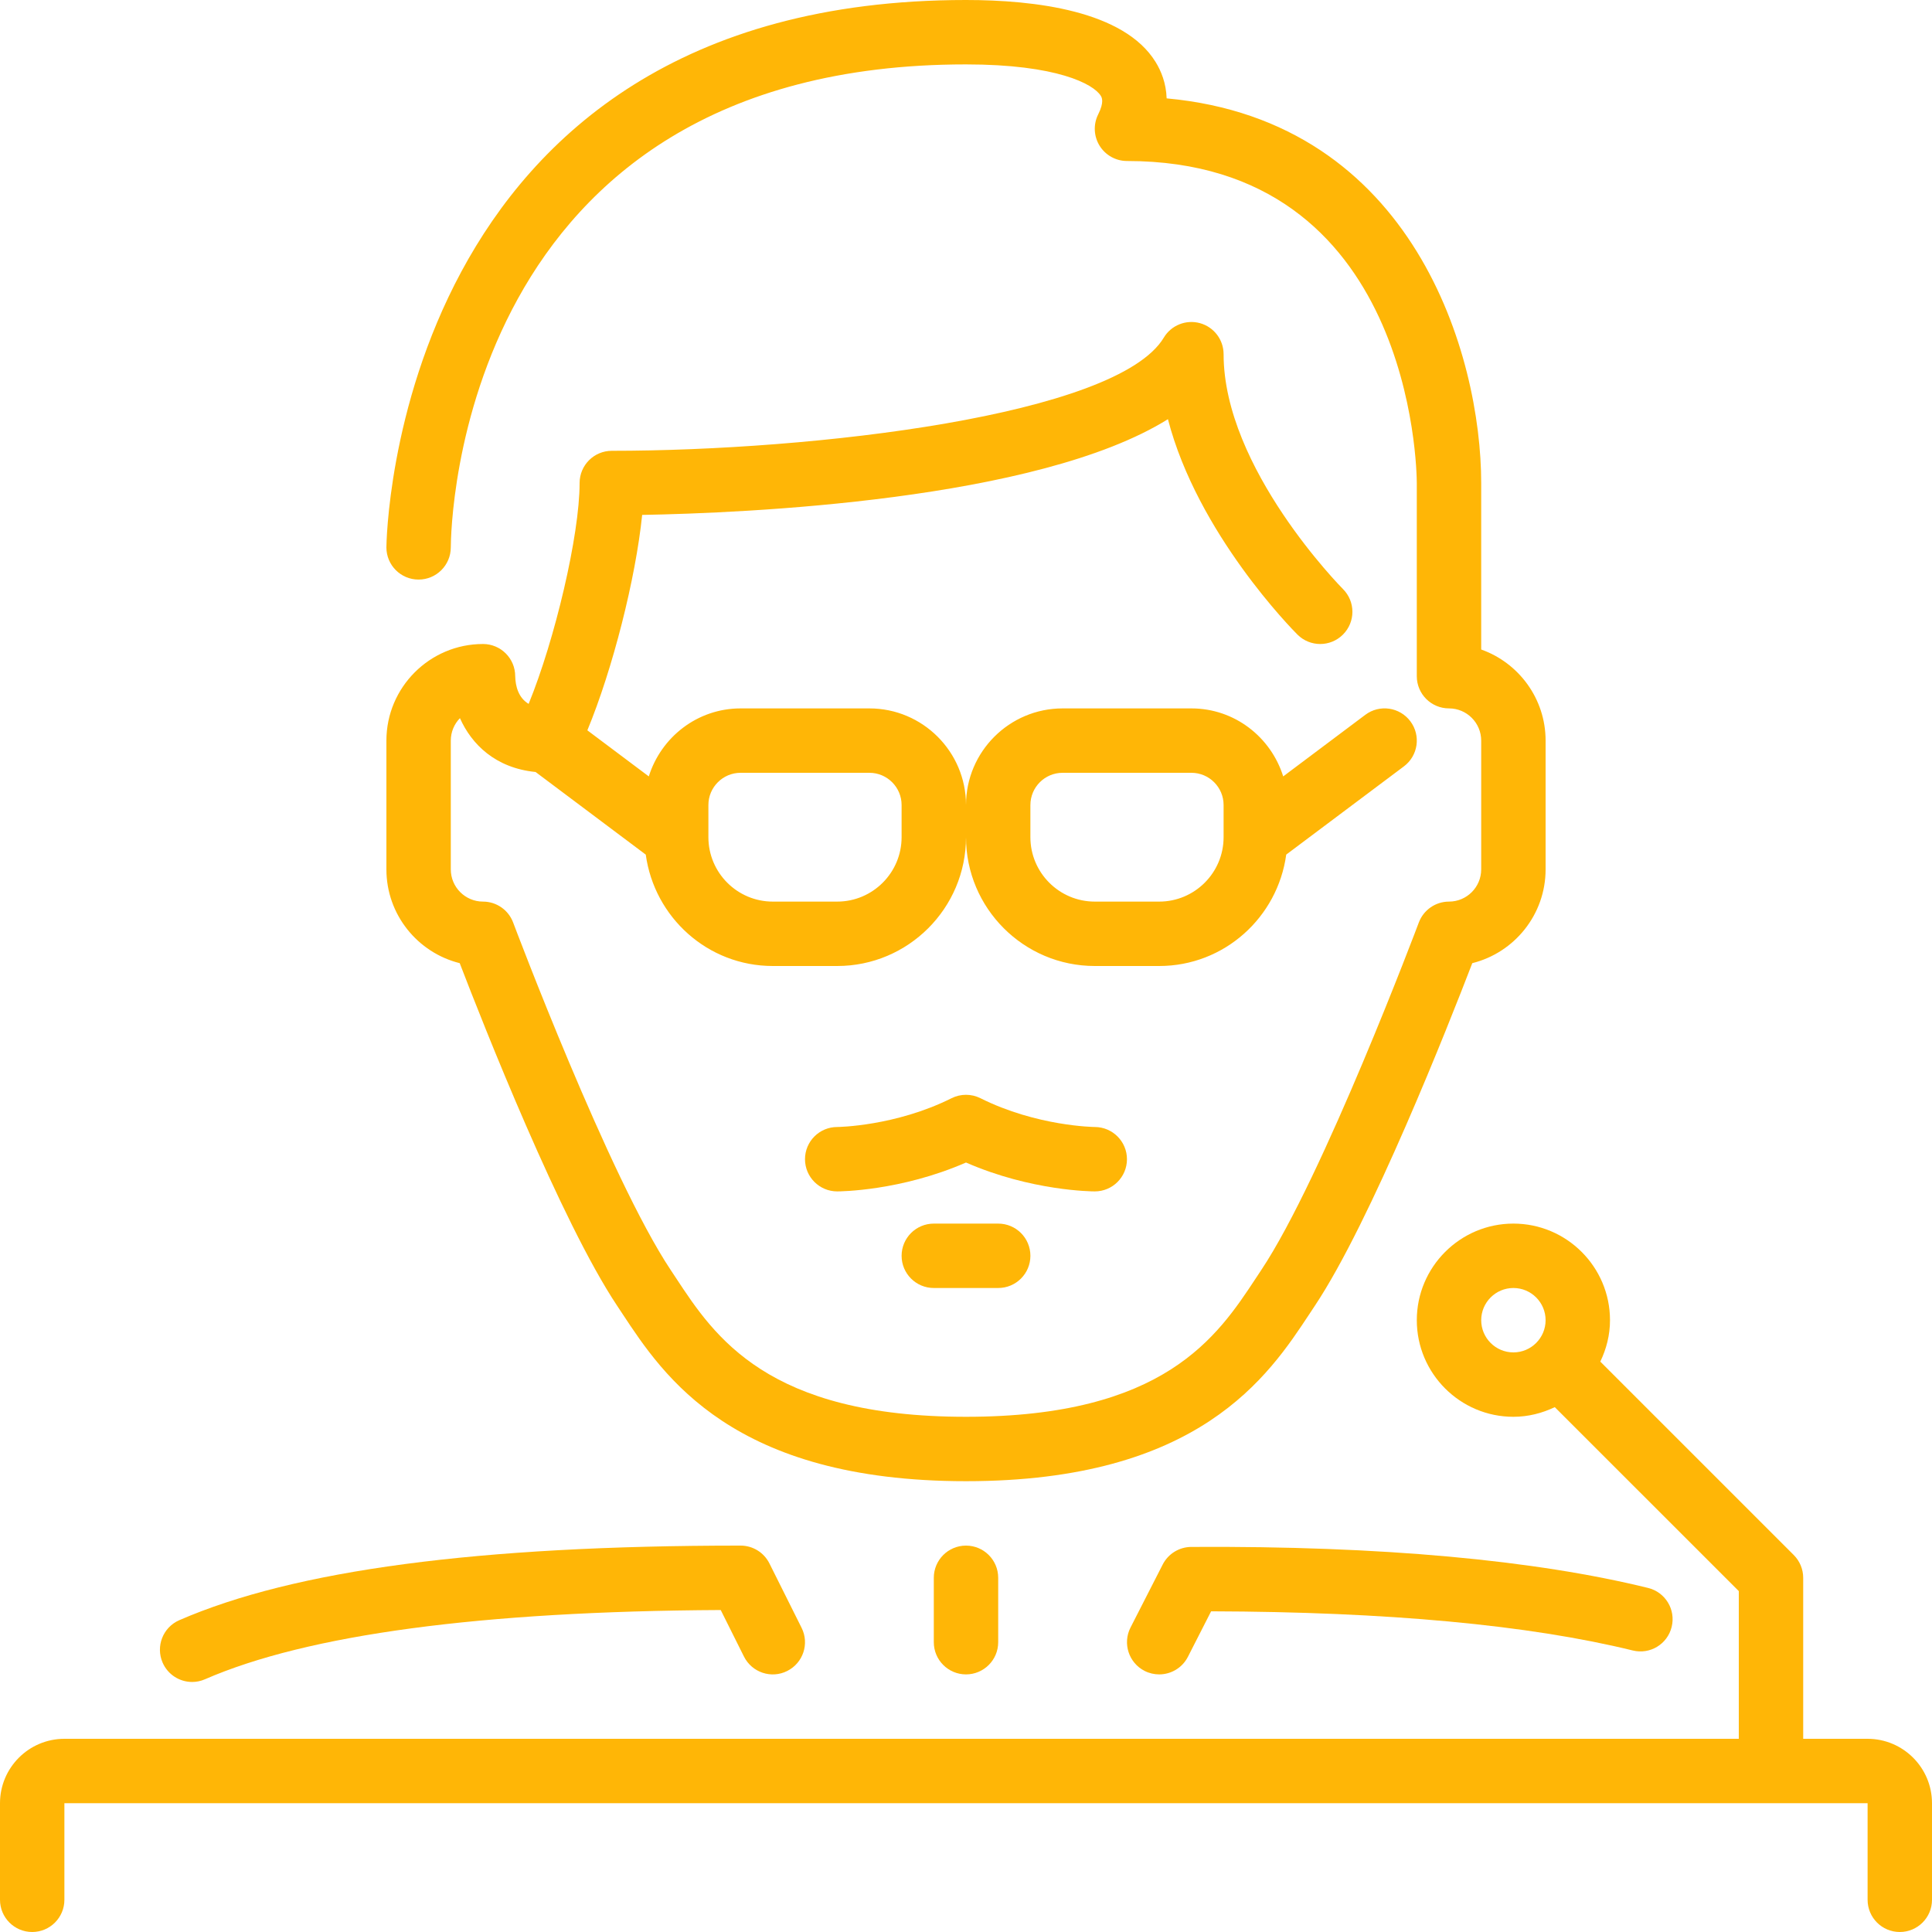
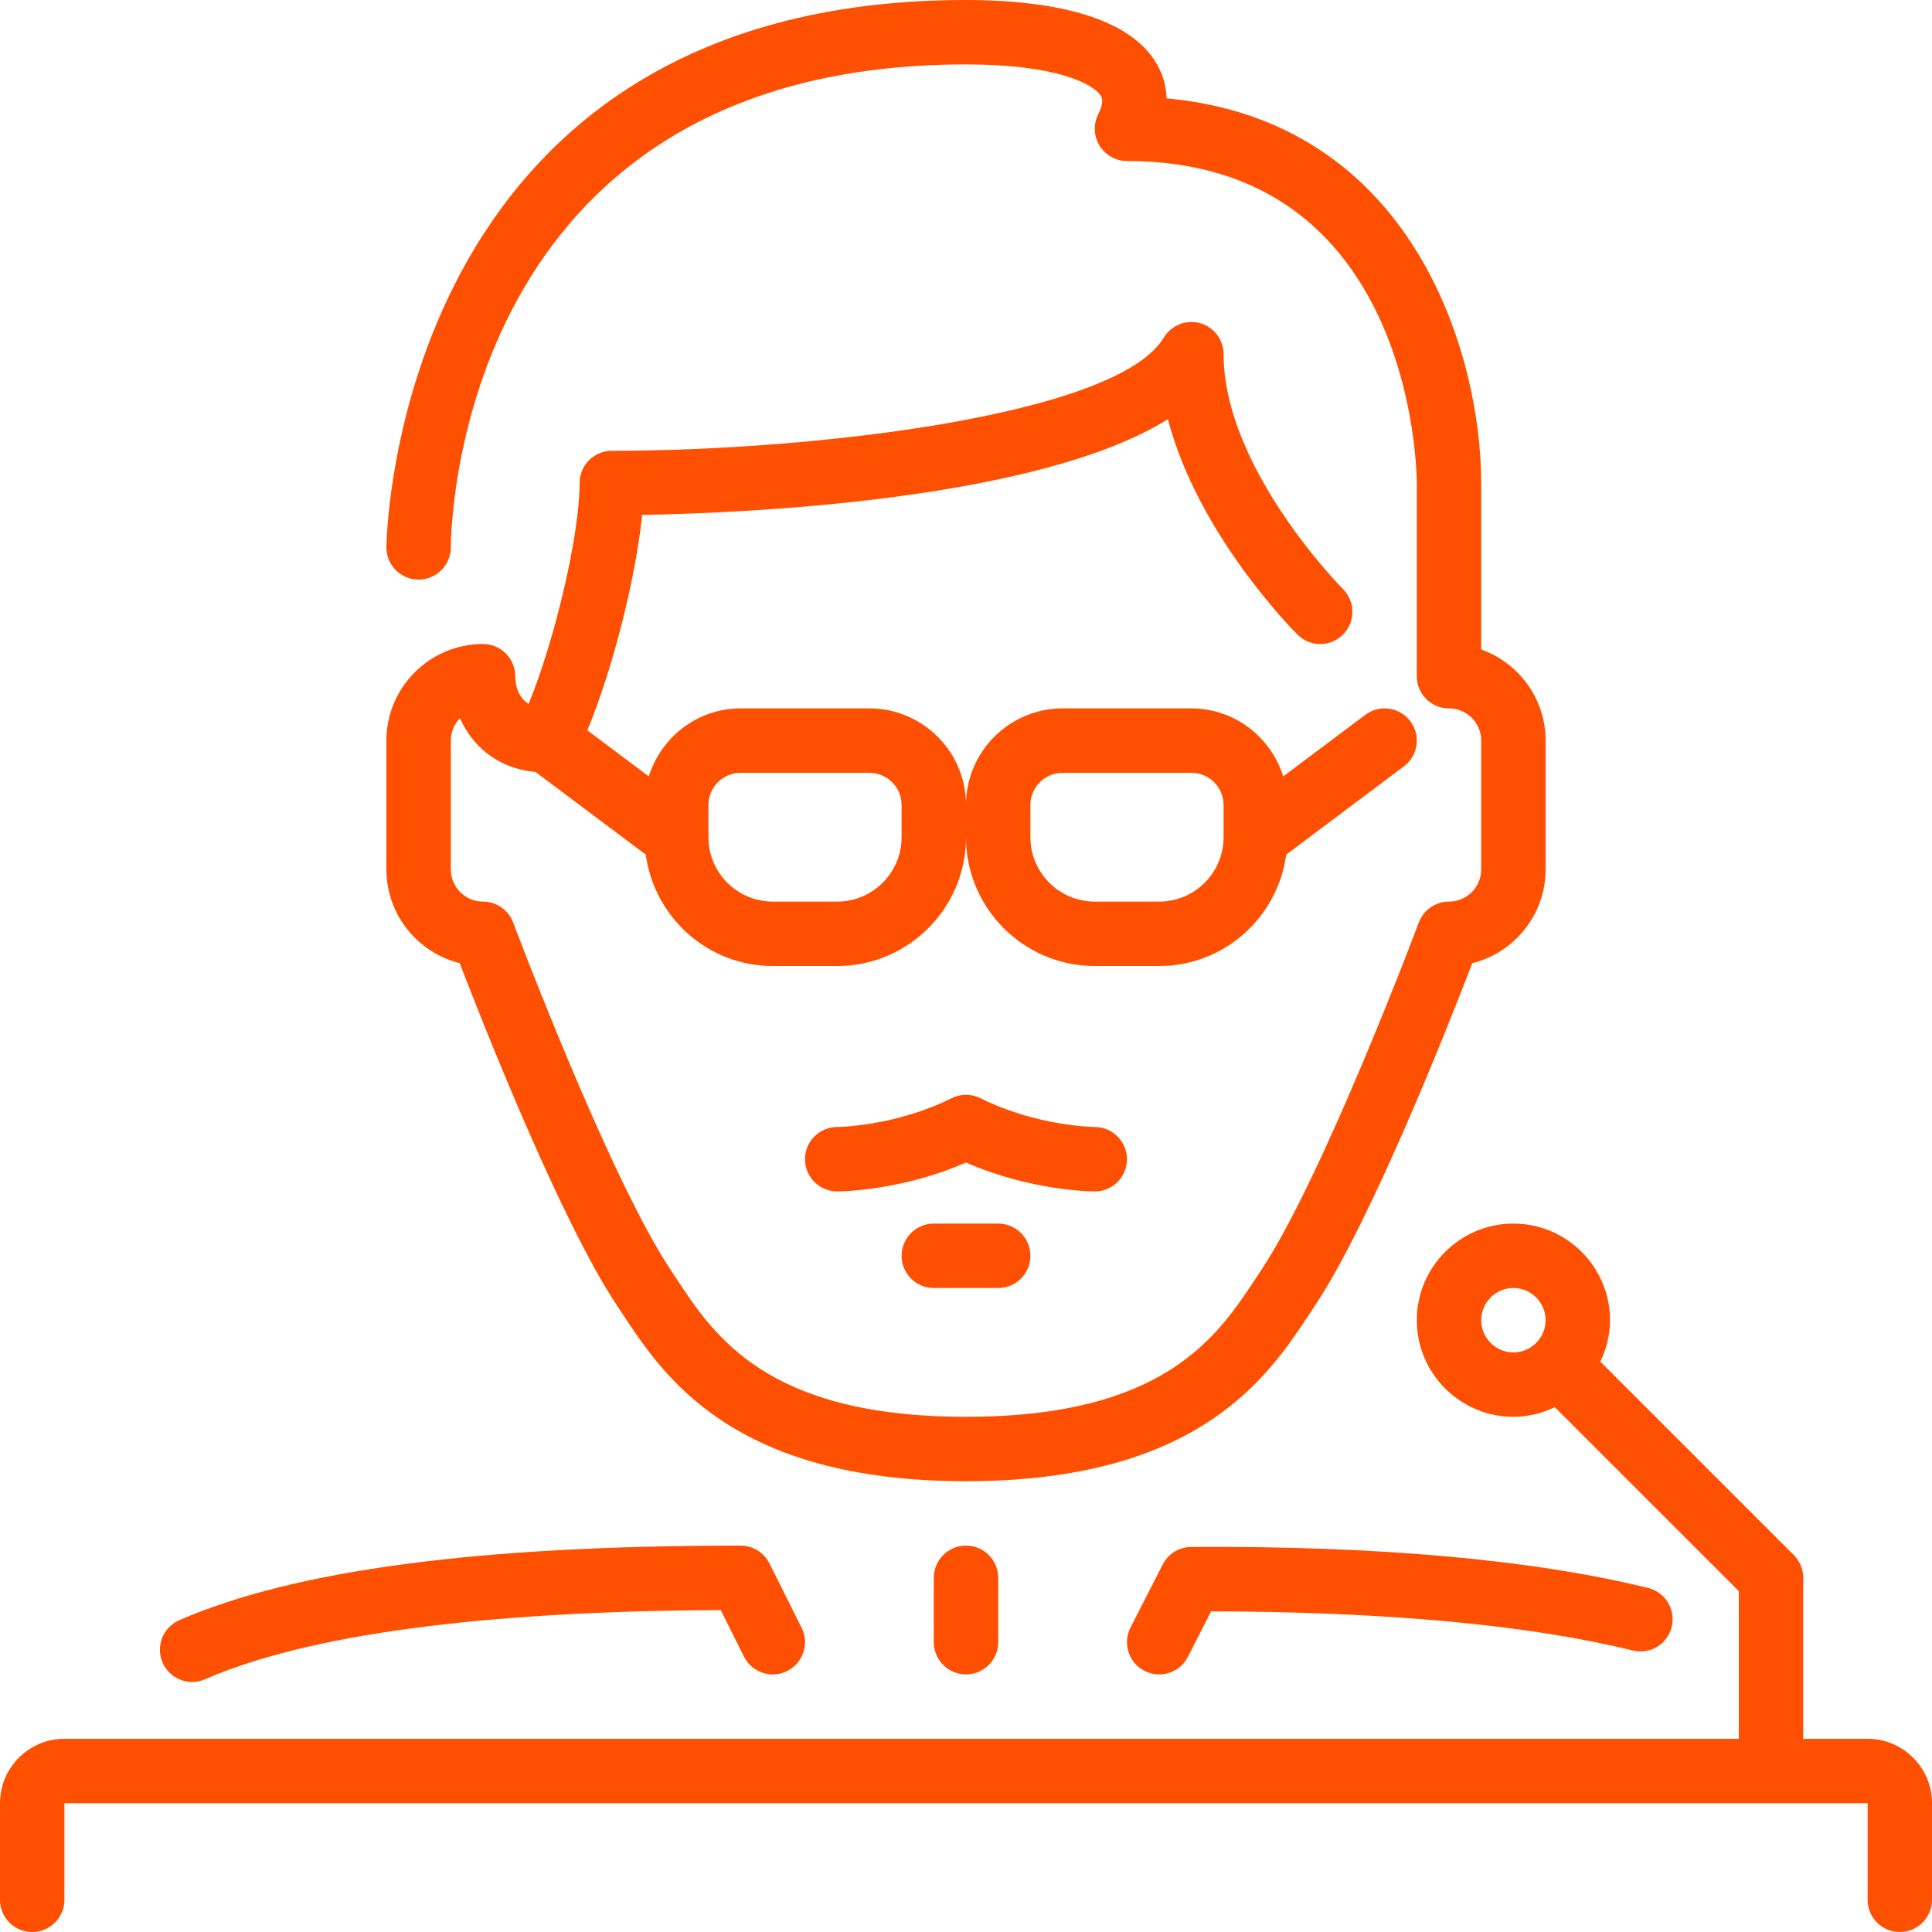
<svg xmlns="http://www.w3.org/2000/svg" version="1.1" id="Layer_1" x="0px" y="0px" viewBox="0 0 512 512" style="enable-background:new 0 0 512 512;" xml:space="preserve" width="512px" height="512px">
  <g>
    <g>
      <g>
-         <path d="M50.918,445.739c1.143,0,2.295-0.23,3.405-0.717c27.221-11.853,73.19-18.022,136.678-18.347l6.161,12.339     c2.116,4.216,7.245,5.939,11.452,3.814c4.215-2.108,5.931-7.228,3.814-11.443l-8.525-17.067     c-1.451-2.893-4.403-4.719-7.637-4.719c-69.538,0-118.204,6.468-148.762,19.772c-4.318,1.886-6.289,6.912-4.412,11.238     C44.493,443.819,47.625,445.739,50.918,445.739z" fill="#ffb606" />
-         <path d="M494.933,460.8h-17.067v-42.667c0-2.261-0.905-4.437-2.5-6.033l-51.268-51.26c1.604-3.337,2.569-7.031,2.569-10.974     c0-14.114-11.486-25.6-25.6-25.6c-14.114,0-25.6,11.486-25.6,25.6s11.486,25.6,25.6,25.6c3.942,0,7.629-0.964,10.965-2.56     l48.768,48.759V460.8H17.067C7.654,460.8,0,468.454,0,477.867v25.6C0,508.177,3.823,512,8.533,512s8.533-3.823,8.533-8.533v-25.6     h477.867v25.6c0,4.71,3.814,8.533,8.533,8.533c4.719,0,8.533-3.823,8.533-8.533v-25.6C512,468.454,504.337,460.8,494.933,460.8z      M401.067,358.4c-4.71,0-8.533-3.831-8.533-8.533s3.823-8.533,8.533-8.533s8.533,3.831,8.533,8.533S405.777,358.4,401.067,358.4z     " fill="#ffb606" />
-         <path d="M121.83,255.249c6.221,16.196,26.803,68.42,41.737,90.82l1.348,2.039c10.957,16.614,29.286,44.424,91.085,44.424     c61.79,0,80.128-27.81,91.085-44.424l1.348-2.039c14.933-22.4,35.507-74.624,41.737-90.82c11.145-2.773,19.43-12.86,19.43-24.849     v-34.133c0-11.127-7.134-20.617-17.067-24.141V128c0-33.69-17.741-95.923-83.362-101.931c-0.128-4.028-1.459-7.27-2.944-9.668     C297.839,2.842,274.287,0,256,0C104.158,0,102.4,143.616,102.4,145.067c0,4.71,3.814,8.525,8.516,8.525h0.017     c4.702,0,8.516-3.806,8.533-8.516c0.017-5.222,1.937-128.009,136.533-128.009c24.132,0,33.801,5.222,35.712,8.311     c0.265,0.435,0.99,1.604-0.683,4.941c-1.323,2.645-1.178,5.786,0.375,8.303c1.562,2.509,4.301,4.045,7.262,4.045     c75.657,0,76.791,81.86,76.8,85.333v51.2c0,4.71,3.814,8.533,8.533,8.533c4.71,0,8.533,3.831,8.533,8.533V230.4     c0,4.702-3.823,8.533-8.533,8.533c-3.558,0-6.741,2.21-7.996,5.538c-0.247,0.674-25.446,67.644-41.771,92.126l-1.399,2.116     c-10.223,15.514-24.235,36.753-76.834,36.753c-52.608,0-66.611-21.239-76.834-36.753l-1.399-2.116     c-16.324-24.482-41.523-91.452-41.779-92.126c-1.246-3.328-4.429-5.538-7.987-5.538c-4.702,0-8.533-3.831-8.533-8.533v-34.133     c0-2.313,0.922-4.412,2.423-5.948c3.098,6.955,9.421,13.21,20.045,14.268l29.201,21.897C173.414,243.106,187.554,256,204.8,256     h17.067C240.691,256,256,240.691,256,221.867C256,240.691,271.309,256,290.133,256H307.2c17.237,0,31.394-12.894,33.664-29.525     l31.189-23.381c3.772-2.825,4.54-8.175,1.707-11.947c-2.825-3.772-8.175-4.548-11.947-1.707l-21.751,16.316     c-3.251-10.402-12.86-18.022-24.329-18.022H281.6c-14.114,0-25.6,11.486-25.6,25.6c0-14.114-11.486-25.6-25.6-25.6h-34.133     c-11.46,0-21.069,7.62-24.328,18.022l-16.282-12.211c6.716-16.23,12.8-40.235,14.524-57.088     c26.897-0.478,104.713-3.763,139.332-25.37c7.851,30.31,33.05,55.817,34.321,57.08c3.336,3.336,8.73,3.336,12.066,0     c3.336-3.337,3.336-8.73,0-12.066c-0.316-0.316-31.633-31.983-31.633-62.234c0-3.831-2.56-7.202-6.255-8.226     c-3.678-1.024-7.629,0.546-9.591,3.831c-12.425,20.693-93.022,29.995-146.287,29.995c-4.71,0-8.533,3.823-8.533,8.533     c0,13.85-6.545,41.515-13.508,58.539c-2.722-1.638-3.49-4.693-3.558-7.339c0-4.71-3.823-8.533-8.533-8.533     c-14.114,0-25.6,11.486-25.6,25.6V230.4C102.4,242.389,110.686,252.476,121.83,255.249z M273.067,213.333     c0-4.702,3.823-8.533,8.533-8.533h34.133c4.71,0,8.533,3.831,8.533,8.533v8.533c0,9.412-7.654,17.067-17.067,17.067h-17.067     c-9.412,0-17.067-7.654-17.067-17.067V213.333z M187.733,213.333c0-4.702,3.831-8.533,8.533-8.533H230.4     c4.702,0,8.533,3.831,8.533,8.533v8.533c0,9.412-7.654,17.067-17.067,17.067H204.8c-9.412,0-17.067-7.654-17.067-17.067V213.333z     " fill="#ffb606" />
-         <path d="M298.658,307.226c0.009-4.702-3.797-8.533-8.499-8.559c-0.162,0-15.42-0.171-30.345-7.637     c-2.398-1.195-5.231-1.195-7.629,0c-14.925,7.467-30.191,7.637-30.319,7.637c-4.71,0-8.533,3.823-8.533,8.533     s3.823,8.533,8.533,8.533c0.725,0,16.845-0.094,34.133-7.654c17.28,7.56,33.408,7.654,34.133,7.654     C294.835,315.733,298.641,311.927,298.658,307.226z" fill="#ffb606" />
-         <path d="M315.708,409.95c-3.191,0.017-6.118,1.809-7.578,4.659l-8.533,16.708c-2.142,4.198-0.469,9.344,3.721,11.486     c1.237,0.631,2.569,0.93,3.874,0.93c3.106,0,6.101-1.698,7.612-4.651l6.153-12.066c46.643,0.128,84.207,3.618,111.735,10.377     c4.591,1.135,9.199-1.672,10.317-6.246c1.126-4.582-1.664-9.199-6.246-10.325C406.878,413.474,366.345,409.651,315.708,409.95z" fill="#ffb606" />
-         <path d="M247.467,418.133V435.2c0,4.71,3.823,8.533,8.533,8.533s8.533-3.823,8.533-8.533v-17.067c0-4.71-3.823-8.533-8.533-8.533     S247.467,413.423,247.467,418.133z" fill="#ffb606" />
-         <path d="M247.467,324.267c-4.71,0-8.533,3.823-8.533,8.533c0,4.71,3.823,8.533,8.533,8.533h17.067     c4.719,0,8.533-3.823,8.533-8.533c0-4.71-3.814-8.533-8.533-8.533H247.467z" fill="#ffb606" />
+         <path d="M50.918,445.739c1.143,0,2.295-0.23,3.405-0.717c27.221-11.853,73.19-18.022,136.678-18.347l6.161,12.339     c2.116,4.216,7.245,5.939,11.452,3.814c4.215-2.108,5.931-7.228,3.814-11.443l-8.525-17.067     c-1.451-2.893-4.403-4.719-7.637-4.719c-69.538,0-118.204,6.468-148.762,19.772c-4.318,1.886-6.289,6.912-4.412,11.238     C44.493,443.819,47.625,445.739,50.918,445.739z" fill="#FF4F00" />
+         <path d="M494.933,460.8h-17.067v-42.667c0-2.261-0.905-4.437-2.5-6.033l-51.268-51.26c1.604-3.337,2.569-7.031,2.569-10.974     c0-14.114-11.486-25.6-25.6-25.6c-14.114,0-25.6,11.486-25.6,25.6s11.486,25.6,25.6,25.6c3.942,0,7.629-0.964,10.965-2.56     l48.768,48.759V460.8H17.067C7.654,460.8,0,468.454,0,477.867v25.6C0,508.177,3.823,512,8.533,512s8.533-3.823,8.533-8.533v-25.6     h477.867v25.6c0,4.71,3.814,8.533,8.533,8.533c4.719,0,8.533-3.823,8.533-8.533v-25.6C512,468.454,504.337,460.8,494.933,460.8z      M401.067,358.4c-4.71,0-8.533-3.831-8.533-8.533s3.823-8.533,8.533-8.533s8.533,3.831,8.533,8.533S405.777,358.4,401.067,358.4z     " fill="#FF4F00" />
+         <path d="M121.83,255.249c6.221,16.196,26.803,68.42,41.737,90.82l1.348,2.039c10.957,16.614,29.286,44.424,91.085,44.424     c61.79,0,80.128-27.81,91.085-44.424l1.348-2.039c14.933-22.4,35.507-74.624,41.737-90.82c11.145-2.773,19.43-12.86,19.43-24.849     v-34.133c0-11.127-7.134-20.617-17.067-24.141V128c0-33.69-17.741-95.923-83.362-101.931c-0.128-4.028-1.459-7.27-2.944-9.668     C297.839,2.842,274.287,0,256,0C104.158,0,102.4,143.616,102.4,145.067c0,4.71,3.814,8.525,8.516,8.525h0.017     c4.702,0,8.516-3.806,8.533-8.516c0.017-5.222,1.937-128.009,136.533-128.009c24.132,0,33.801,5.222,35.712,8.311     c0.265,0.435,0.99,1.604-0.683,4.941c-1.323,2.645-1.178,5.786,0.375,8.303c1.562,2.509,4.301,4.045,7.262,4.045     c75.657,0,76.791,81.86,76.8,85.333v51.2c0,4.71,3.814,8.533,8.533,8.533c4.71,0,8.533,3.831,8.533,8.533V230.4     c0,4.702-3.823,8.533-8.533,8.533c-3.558,0-6.741,2.21-7.996,5.538c-0.247,0.674-25.446,67.644-41.771,92.126l-1.399,2.116     c-10.223,15.514-24.235,36.753-76.834,36.753c-52.608,0-66.611-21.239-76.834-36.753l-1.399-2.116     c-16.324-24.482-41.523-91.452-41.779-92.126c-1.246-3.328-4.429-5.538-7.987-5.538c-4.702,0-8.533-3.831-8.533-8.533v-34.133     c0-2.313,0.922-4.412,2.423-5.948c3.098,6.955,9.421,13.21,20.045,14.268l29.201,21.897C173.414,243.106,187.554,256,204.8,256     h17.067C240.691,256,256,240.691,256,221.867C256,240.691,271.309,256,290.133,256H307.2c17.237,0,31.394-12.894,33.664-29.525     l31.189-23.381c3.772-2.825,4.54-8.175,1.707-11.947c-2.825-3.772-8.175-4.548-11.947-1.707l-21.751,16.316     c-3.251-10.402-12.86-18.022-24.329-18.022H281.6c-14.114,0-25.6,11.486-25.6,25.6c0-14.114-11.486-25.6-25.6-25.6h-34.133     c-11.46,0-21.069,7.62-24.328,18.022l-16.282-12.211c6.716-16.23,12.8-40.235,14.524-57.088     c26.897-0.478,104.713-3.763,139.332-25.37c7.851,30.31,33.05,55.817,34.321,57.08c3.336,3.336,8.73,3.336,12.066,0     c3.336-3.337,3.336-8.73,0-12.066c-0.316-0.316-31.633-31.983-31.633-62.234c0-3.831-2.56-7.202-6.255-8.226     c-3.678-1.024-7.629,0.546-9.591,3.831c-12.425,20.693-93.022,29.995-146.287,29.995c-4.71,0-8.533,3.823-8.533,8.533     c0,13.85-6.545,41.515-13.508,58.539c-2.722-1.638-3.49-4.693-3.558-7.339c0-4.71-3.823-8.533-8.533-8.533     c-14.114,0-25.6,11.486-25.6,25.6V230.4C102.4,242.389,110.686,252.476,121.83,255.249z M273.067,213.333     c0-4.702,3.823-8.533,8.533-8.533h34.133c4.71,0,8.533,3.831,8.533,8.533v8.533c0,9.412-7.654,17.067-17.067,17.067h-17.067     c-9.412,0-17.067-7.654-17.067-17.067V213.333z M187.733,213.333c0-4.702,3.831-8.533,8.533-8.533H230.4     c4.702,0,8.533,3.831,8.533,8.533v8.533c0,9.412-7.654,17.067-17.067,17.067H204.8c-9.412,0-17.067-7.654-17.067-17.067V213.333z     " fill="#FF4F00" />
+         <path d="M298.658,307.226c0.009-4.702-3.797-8.533-8.499-8.559c-0.162,0-15.42-0.171-30.345-7.637     c-2.398-1.195-5.231-1.195-7.629,0c-14.925,7.467-30.191,7.637-30.319,7.637c-4.71,0-8.533,3.823-8.533,8.533     s3.823,8.533,8.533,8.533c0.725,0,16.845-0.094,34.133-7.654c17.28,7.56,33.408,7.654,34.133,7.654     C294.835,315.733,298.641,311.927,298.658,307.226z" fill="#FF4F00" />
+         <path d="M315.708,409.95c-3.191,0.017-6.118,1.809-7.578,4.659l-8.533,16.708c-2.142,4.198-0.469,9.344,3.721,11.486     c1.237,0.631,2.569,0.93,3.874,0.93c3.106,0,6.101-1.698,7.612-4.651l6.153-12.066c46.643,0.128,84.207,3.618,111.735,10.377     c4.591,1.135,9.199-1.672,10.317-6.246c1.126-4.582-1.664-9.199-6.246-10.325C406.878,413.474,366.345,409.651,315.708,409.95z" fill="#FF4F00" />
+         <path d="M247.467,418.133V435.2c0,4.71,3.823,8.533,8.533,8.533s8.533-3.823,8.533-8.533v-17.067c0-4.71-3.823-8.533-8.533-8.533     S247.467,413.423,247.467,418.133z" fill="#FF4F00" />
+         <path d="M247.467,324.267c-4.71,0-8.533,3.823-8.533,8.533c0,4.71,3.823,8.533,8.533,8.533h17.067     c4.719,0,8.533-3.823,8.533-8.533c0-4.71-3.814-8.533-8.533-8.533H247.467z" fill="#FF4F00" />
      </g>
    </g>
  </g>
  <g>
</g>
  <g>
</g>
  <g>
</g>
  <g>
</g>
  <g>
</g>
  <g>
</g>
  <g>
</g>
  <g>
</g>
  <g>
</g>
  <g>
</g>
  <g>
</g>
  <g>
</g>
  <g>
</g>
  <g>
</g>
  <g>
</g>
</svg>
